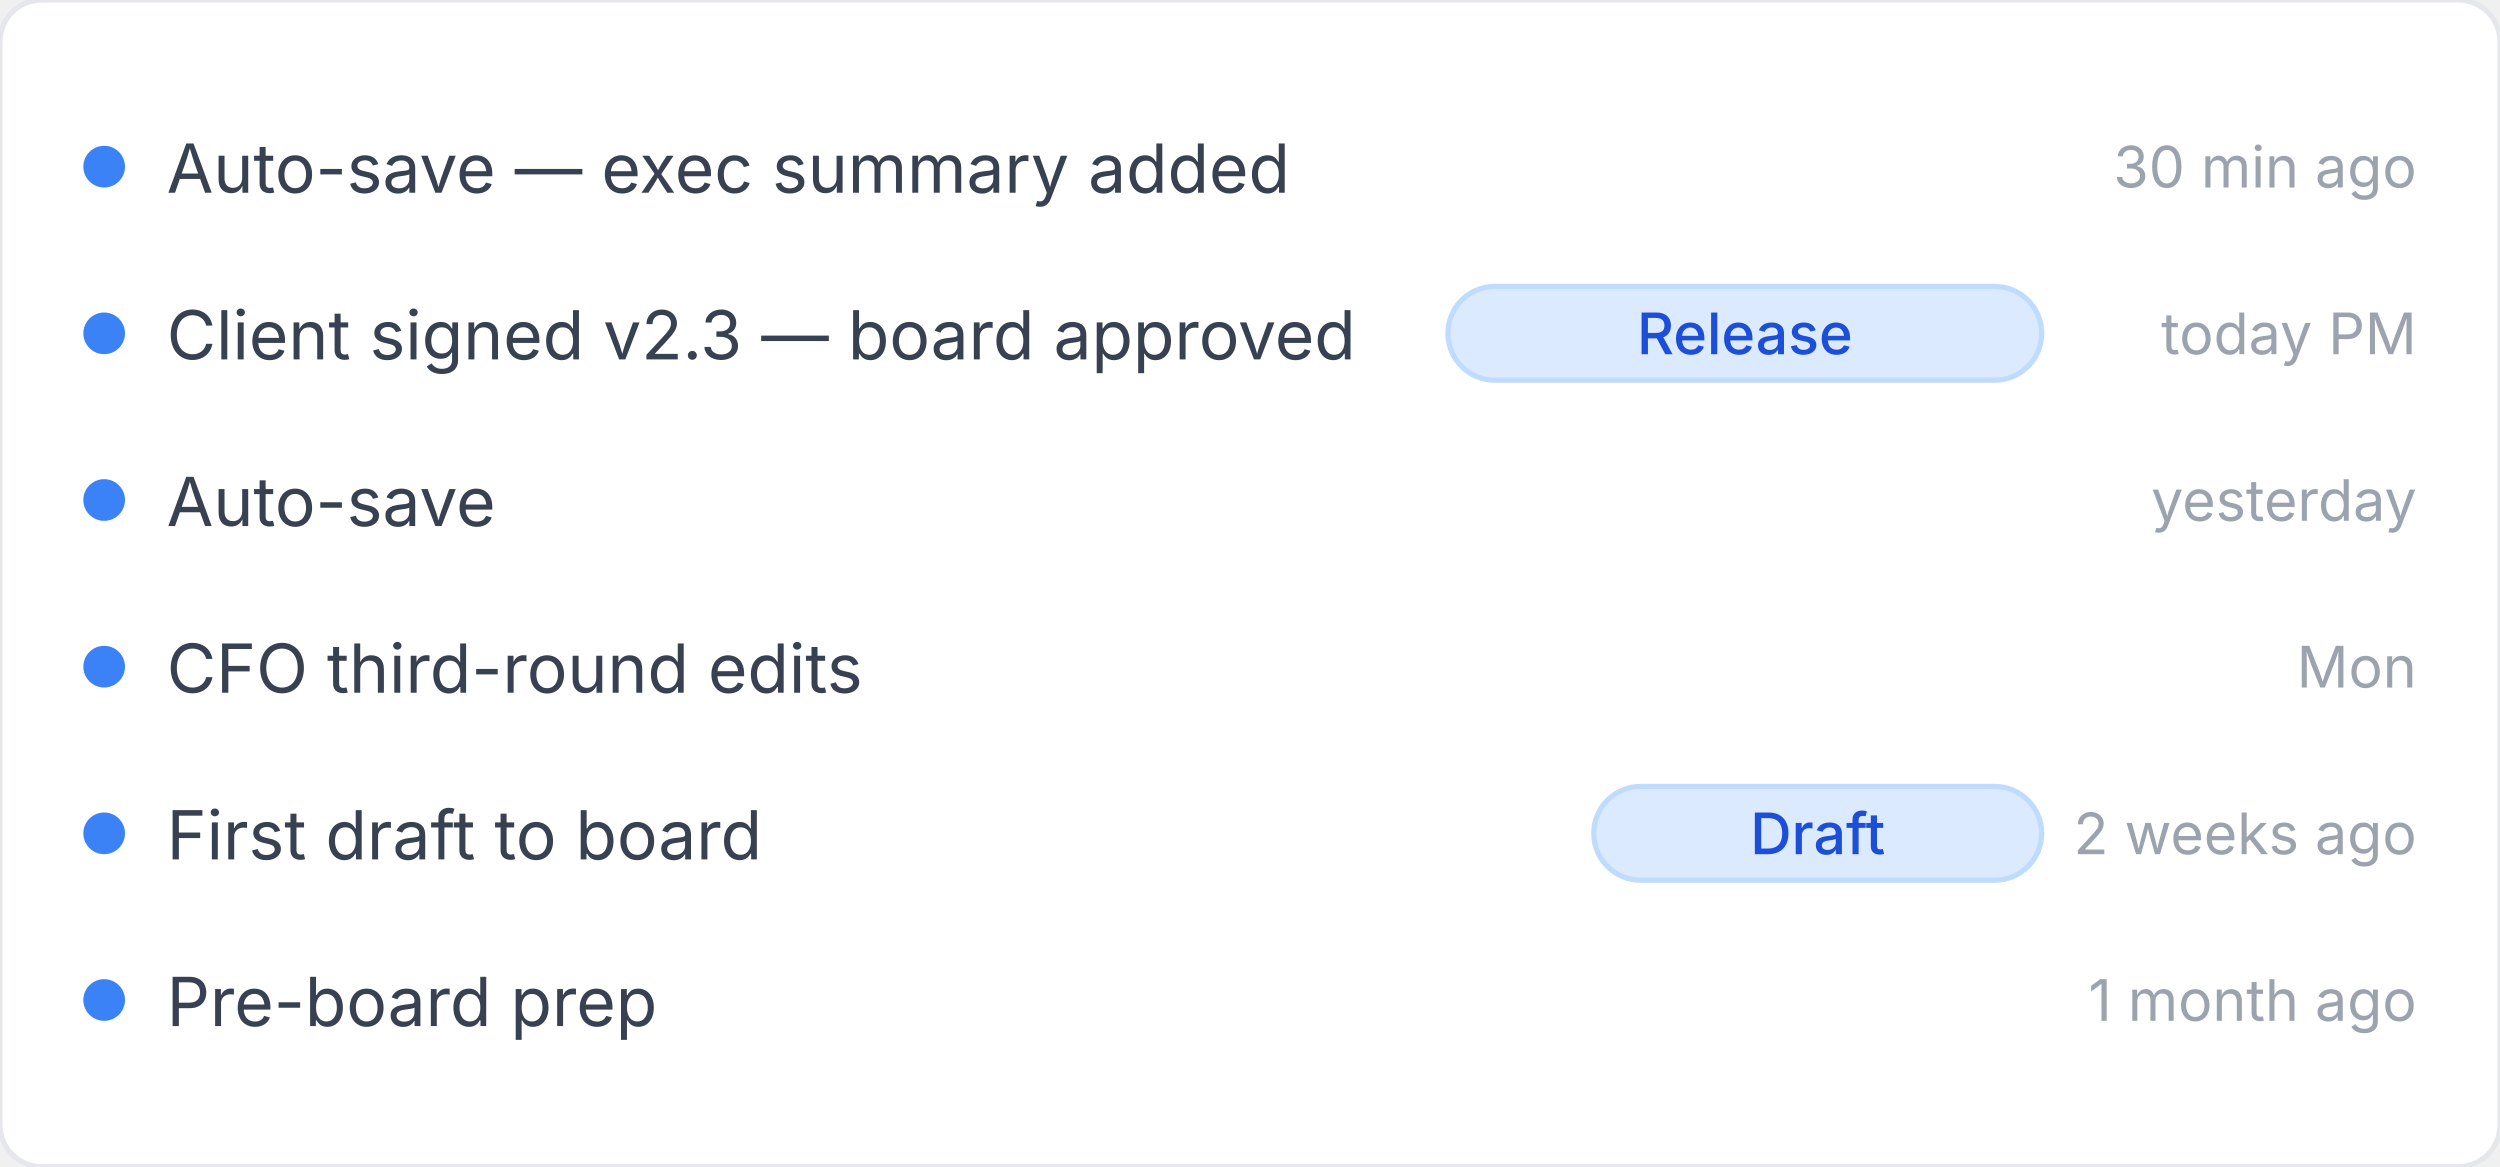
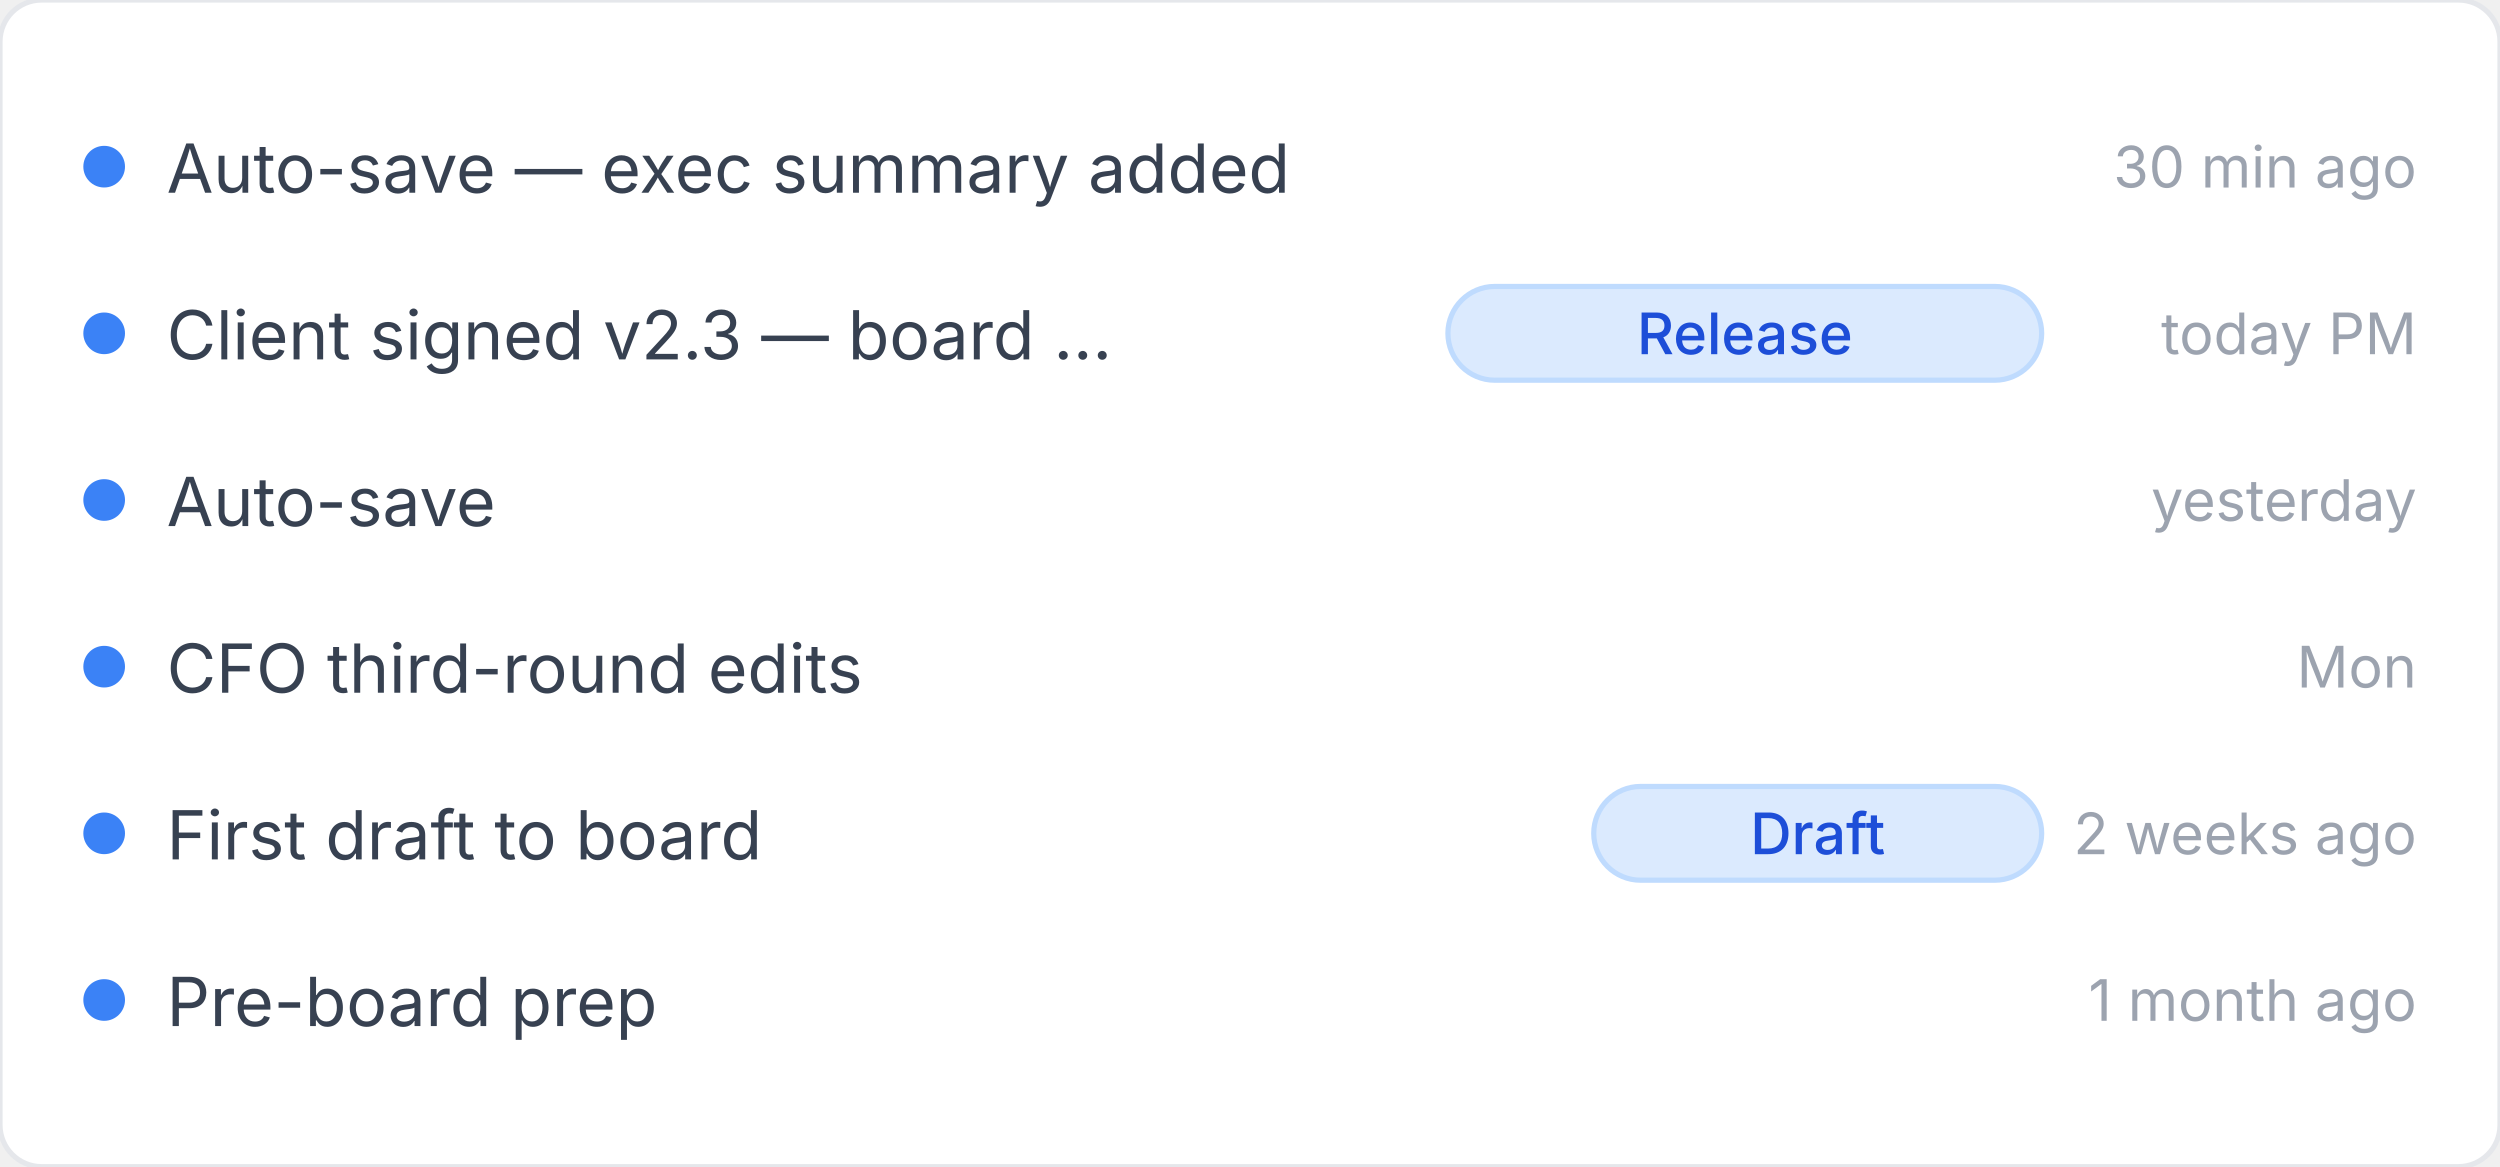
<svg xmlns="http://www.w3.org/2000/svg" viewBox="0 0 480 224" font-family="'Noto Sans TC','PingFang TC','Microsoft JhengHei',-apple-system,system-ui,sans-serif">
  <rect x="0" y="0" width="480" height="224" rx="8" fill="#FFFFFF" stroke="#E5E7EB" stroke-width="1" />
  <circle cx="20" cy="32" r="4" fill="#3B82F6" />
  <text x="32" y="37" font-size="13" fill="#374151">Auto-save — exec summary added</text>
  <text x="464" y="36" font-size="11" fill="#9CA3AF" text-anchor="end">30 min ago</text>
  <circle cx="20" cy="64" r="4" fill="#3B82F6" />
-   <text x="32" y="69" font-size="13" fill="#374151">Client signed v2.3 — board approved</text>
+   <text x="32" y="69" font-size="13" fill="#374151">Client signed v2.3 — board …</text>
  <rect x="278" y="55" width="114" height="18" rx="9" fill="#DBEAFE" stroke="#BFDBFE" stroke-width="1" />
  <text x="335" y="68" font-size="11" font-weight="500" fill="#1D4ED8" text-anchor="middle">Release</text>
  <text x="464" y="68" font-size="11" fill="#9CA3AF" text-anchor="end">today PM</text>
  <circle cx="20" cy="96" r="4" fill="#3B82F6" />
  <text x="32" y="101" font-size="13" fill="#374151">Auto-save</text>
  <text x="464" y="100" font-size="11" fill="#9CA3AF" text-anchor="end">yesterday</text>
  <circle cx="20" cy="128" r="4" fill="#3B82F6" />
  <text x="32" y="133" font-size="13" fill="#374151">CFO third-round edits</text>
  <text x="464" y="132" font-size="11" fill="#9CA3AF" text-anchor="end">Mon</text>
  <circle cx="20" cy="160" r="4" fill="#3B82F6" />
  <text x="32" y="165" font-size="13" fill="#374151">First draft to board</text>
  <rect x="306" y="151" width="86" height="18" rx="9" fill="#DBEAFE" stroke="#BFDBFE" stroke-width="1" />
  <text x="349" y="164" font-size="11" font-weight="500" fill="#1D4ED8" text-anchor="middle">Draft</text>
  <text x="464" y="164" font-size="11" fill="#9CA3AF" text-anchor="end">2 weeks ago</text>
  <circle cx="20" cy="192" r="4" fill="#3B82F6" />
  <text x="32" y="197" font-size="13" fill="#374151">Pre-board prep</text>
  <text x="464" y="196" font-size="11" fill="#9CA3AF" text-anchor="end">1 month ago</text>
</svg>
